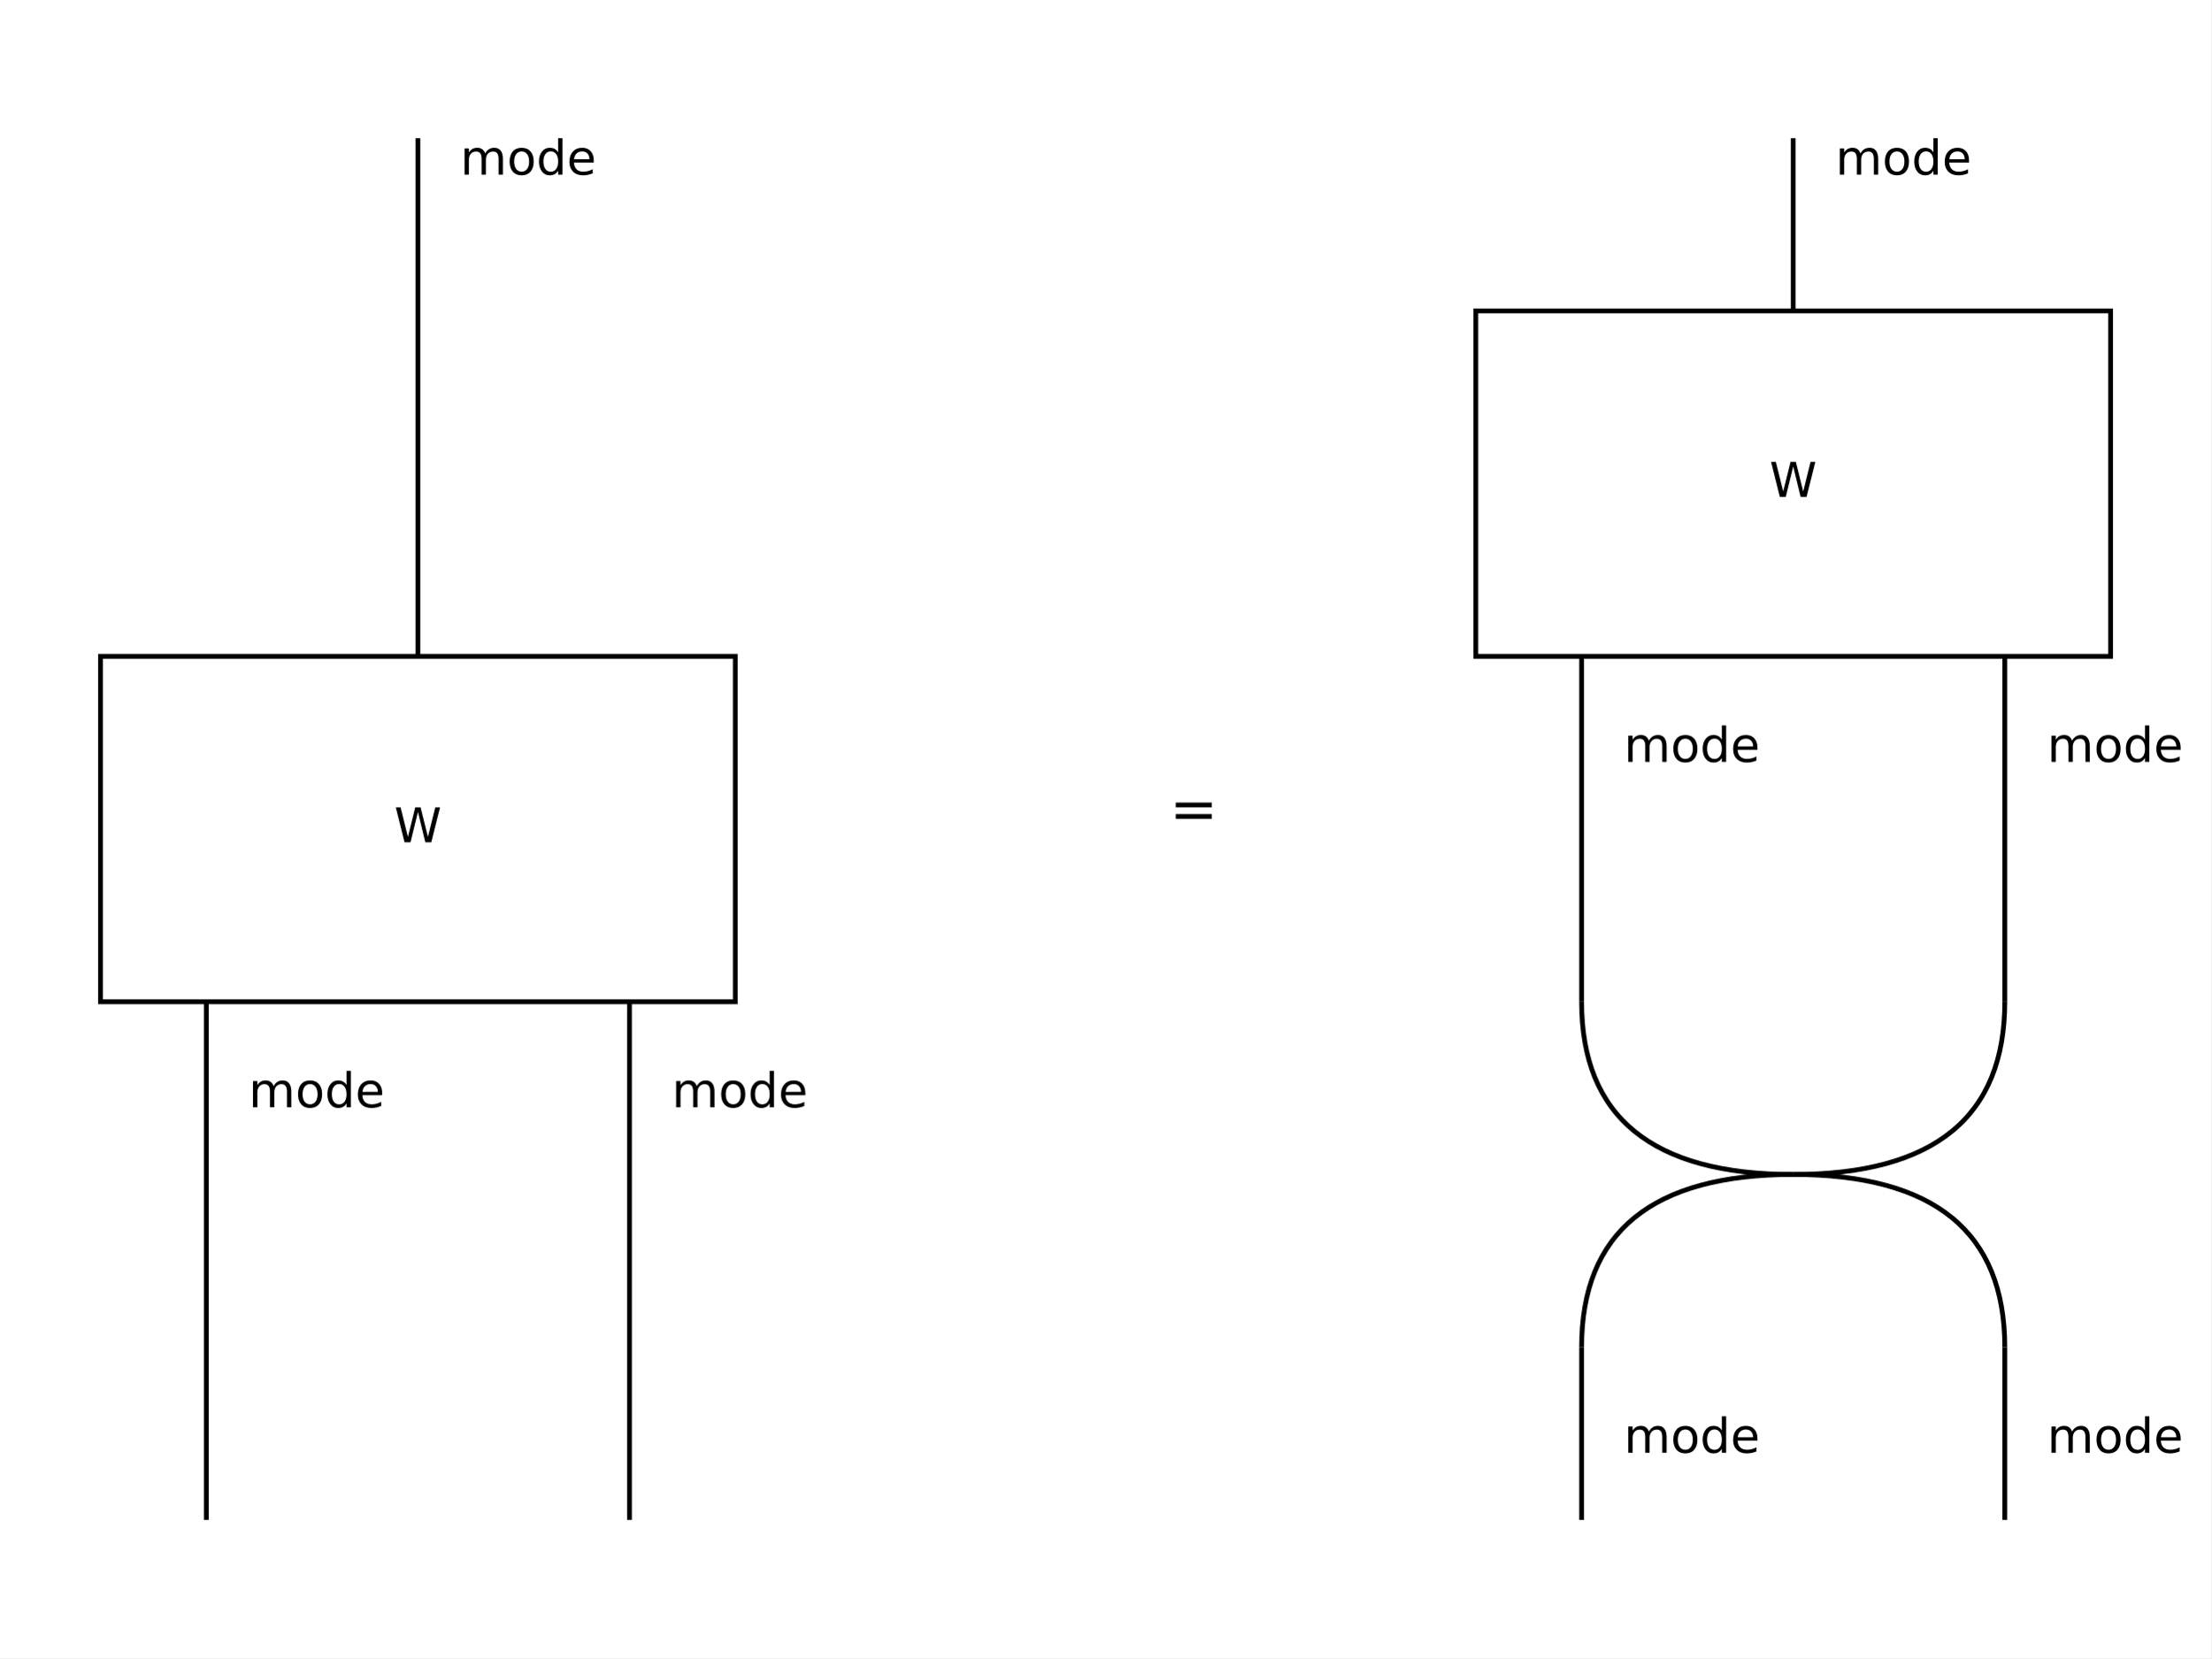
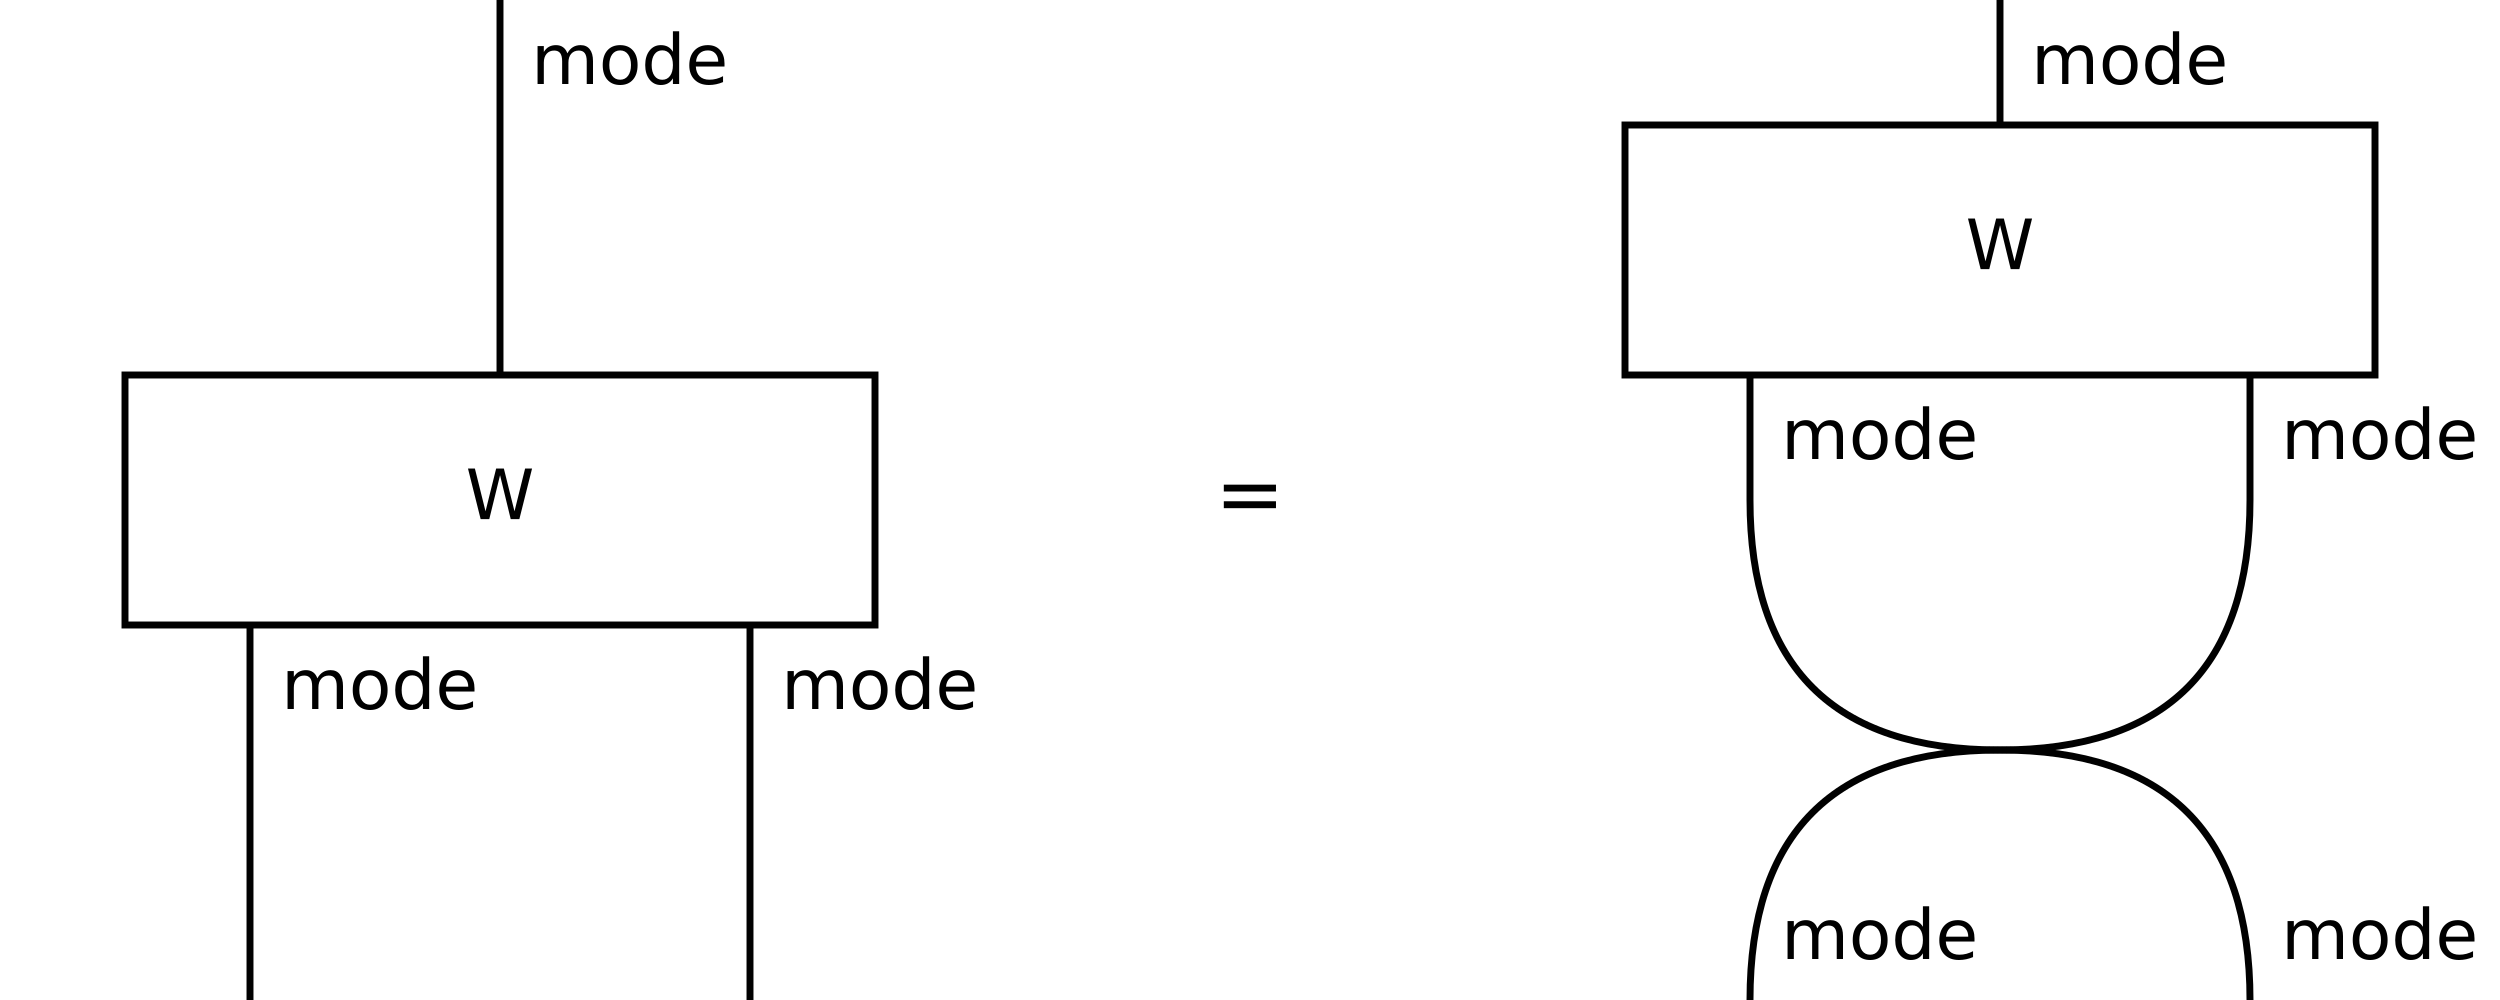
- <svg xmlns="http://www.w3.org/2000/svg" xmlns:xlink="http://www.w3.org/1999/xlink" width="460.8pt" height="345.6pt" viewBox="0 0 460.8 345.6" version="1.1">
+ <svg xmlns="http://www.w3.org/2000/svg" xmlns:xlink="http://www.w3.org/1999/xlink" width="360pt" height="144pt" viewBox="0 0 360 144" version="1.1">
  <defs>
    <style type="text/css">*{stroke-linejoin: round; stroke-linecap: butt}</style>
  </defs>
  <g id="figure_1">
    <g id="patch_1">
-       <path d="M 0 345.6  L 460.8 345.6  L 460.8 0  L 0 0  z " style="fill: #ffffff" />
+       <path d="M 0 144  L 360 144  L 360 0  L 0 0  z " style="fill: #ffffff" />
    </g>
    <g id="axes_1">
      <g id="patch_2">
-         <path d="M 87.089 28.8  Q 87.089 136.8 87.089 136.8  " clip-path="url(#p922fc3d4f8)" style="fill: none; stroke: #000000; stroke-linejoin: miter" />
+         <path d="M 0 144  L 360 144  L 360 0  L 0 0  z " clip-path="url(#pb28a4ce75a)" style="fill: #ffffff; stroke: #ffffff; stroke-linejoin: miter" />
      </g>
      <g id="patch_3">
-         <path d="M 42.993 208.8  Q 42.993 316.8 42.993 316.8  " clip-path="url(#p922fc3d4f8)" style="fill: none; stroke: #000000; stroke-linejoin: miter" />
+         <path d="M 72 0  Q 72 54 72 54  " clip-path="url(#pb28a4ce75a)" style="fill: none; stroke: #000000; stroke-linejoin: miter" />
      </g>
      <g id="patch_4">
-         <path d="M 131.185 208.8  Q 131.185 316.8 131.185 316.8  " clip-path="url(#p922fc3d4f8)" style="fill: none; stroke: #000000; stroke-linejoin: miter" />
+         <path d="M 36 90  Q 36 144 36 144  " clip-path="url(#pb28a4ce75a)" style="fill: none; stroke: #000000; stroke-linejoin: miter" />
      </g>
      <g id="patch_5">
-         <path d="M 20.945 208.8  L 153.233 208.8  L 153.233 136.8  L 20.945 136.8  z " clip-path="url(#p922fc3d4f8)" style="fill: #ffffff; stroke: #000000; stroke-linejoin: miter" />
+         <path d="M 108 90  Q 108 144 108 144  " clip-path="url(#pb28a4ce75a)" style="fill: none; stroke: #000000; stroke-linejoin: miter" />
      </g>
      <g id="patch_6">
-         <path d="M 373.711 28.8  Q 373.711 64.8 373.711 64.8  " clip-path="url(#p922fc3d4f8)" style="fill: none; stroke: #000000; stroke-linejoin: miter" />
+         <path d="M 288 0  Q 288 18 288 18  " clip-path="url(#pb28a4ce75a)" style="fill: none; stroke: #000000; stroke-linejoin: miter" />
      </g>
      <g id="patch_7">
-         <path d="M 329.615 136.8  Q 329.615 208.8 329.615 208.8  " clip-path="url(#p922fc3d4f8)" style="fill: none; stroke: #000000; stroke-linejoin: miter" />
+         <path d="M 252 54  Q 252 72 252 72  " clip-path="url(#pb28a4ce75a)" style="fill: none; stroke: #000000; stroke-linejoin: miter" />
      </g>
      <g id="patch_8">
-         <path d="M 417.807 136.8  Q 417.807 208.8 417.807 208.8  " clip-path="url(#p922fc3d4f8)" style="fill: none; stroke: #000000; stroke-linejoin: miter" />
+         <path d="M 324 54  Q 324 72 324 72  " clip-path="url(#pb28a4ce75a)" style="fill: none; stroke: #000000; stroke-linejoin: miter" />
      </g>
      <g id="patch_9">
-         <path d="M 373.711 244.8  Q 329.615 244.8 329.615 280.8  " clip-path="url(#p922fc3d4f8)" style="fill: none; stroke: #000000; stroke-linejoin: miter" />
+         <path d="M 288 108  Q 252 108 252 144  " clip-path="url(#pb28a4ce75a)" style="fill: none; stroke: #000000; stroke-linejoin: miter" />
      </g>
      <g id="patch_10">
-         <path d="M 373.711 244.8  Q 417.807 244.8 417.807 280.8  " clip-path="url(#p922fc3d4f8)" style="fill: none; stroke: #000000; stroke-linejoin: miter" />
+         <path d="M 288 108  Q 324 108 324 144  " clip-path="url(#pb28a4ce75a)" style="fill: none; stroke: #000000; stroke-linejoin: miter" />
      </g>
      <g id="patch_11">
-         <path d="M 329.615 208.8  Q 329.615 244.8 373.711 244.8  " clip-path="url(#p922fc3d4f8)" style="fill: none; stroke: #000000; stroke-linejoin: miter" />
+         <path d="M 252 72  Q 252 108 288 108  " clip-path="url(#pb28a4ce75a)" style="fill: none; stroke: #000000; stroke-linejoin: miter" />
      </g>
      <g id="patch_12">
-         <path d="M 417.807 208.8  Q 417.807 244.8 373.711 244.8  " clip-path="url(#p922fc3d4f8)" style="fill: none; stroke: #000000; stroke-linejoin: miter" />
+         <path d="M 324 72  Q 324 108 288 108  " clip-path="url(#pb28a4ce75a)" style="fill: none; stroke: #000000; stroke-linejoin: miter" />
      </g>
      <g id="patch_13">
-         <path d="M 329.615 280.8  Q 329.615 316.8 329.615 316.8  " clip-path="url(#p922fc3d4f8)" style="fill: none; stroke: #000000; stroke-linejoin: miter" />
+         <path d="M 18 90  L 18 54  L 126 54  L 126 90  z " clip-path="url(#pb28a4ce75a)" style="fill: #ffffff; stroke: #000000; stroke-linejoin: miter" />
      </g>
      <g id="patch_14">
-         <path d="M 417.807 280.8  Q 417.807 316.8 417.807 316.8  " clip-path="url(#p922fc3d4f8)" style="fill: none; stroke: #000000; stroke-linejoin: miter" />
+         <path d="M 234 54  L 234 18  L 342 18  L 342 54  z " clip-path="url(#pb28a4ce75a)" style="fill: #ffffff; stroke: #000000; stroke-linejoin: miter" />
      </g>
-       <g id="patch_15">
-         <path d="M 307.567 136.8  L 439.855 136.8  L 439.855 64.8  L 307.567 64.8  z " clip-path="url(#p922fc3d4f8)" style="fill: #ffffff; stroke: #000000; stroke-linejoin: miter" />
+       <g id="PathCollection_1">
+         <defs>
+           <path id="m2ed46e1eab" d="M 0 5.79  C 1.536 5.79 3.008 5.18 4.094 4.094  C 5.18 3.008 5.79 1.536 5.79 0  C 5.79 -1.536 5.18 -3.008 4.094 -4.094  C 3.008 -5.18 1.536 -5.79 0 -5.79  C -1.536 -5.79 -3.008 -5.18 -4.094 -4.094  C -5.18 -3.008 -5.79 -1.536 -5.79 0  C -5.79 1.536 -5.18 3.008 -4.094 4.094  C -3.008 5.18 -1.536 5.79 0 5.79  z " style="stroke: #ffffff" />
+         </defs>
+         <g clip-path="url(#pb28a4ce75a)">
+           <use xlink:href="#m2ed46e1eab" x="180" y="72" style="fill: #ffffff; stroke: #ffffff" />
+         </g>
      </g>
      <g id="text_1">
-         <g transform="translate(95.90813 36.39844) scale(0.1 -0.1)">
+         <g transform="translate(76.5 12.09844) scale(0.1 -0.1)">
          <defs>
            <path id="DejaVuSans-6d" d="M 3328 2828  Q 3544 3216 3844 3400  Q 4144 3584 4550 3584  Q 5097 3584 5394 3201  Q 5691 2819 5691 2113  L 5691 0  L 5113 0  L 5113 2094  Q 5113 2597 4934 2840  Q 4756 3084 4391 3084  Q 3944 3084 3684 2787  Q 3425 2491 3425 1978  L 3425 0  L 2847 0  L 2847 2094  Q 2847 2600 2669 2842  Q 2491 3084 2119 3084  Q 1678 3084 1418 2786  Q 1159 2488 1159 1978  L 1159 0  L 581 0  L 581 3500  L 1159 3500  L 1159 2956  Q 1356 3278 1631 3431  Q 1906 3584 2284 3584  Q 2666 3584 2933 3390  Q 3200 3197 3328 2828  z " transform="scale(0.015625)" />
            <path id="DejaVuSans-6f" d="M 1959 3097  Q 1497 3097 1228 2736  Q 959 2375 959 1747  Q 959 1119 1226 758  Q 1494 397 1959 397  Q 2419 397 2687 759  Q 2956 1122 2956 1747  Q 2956 2369 2687 2733  Q 2419 3097 1959 3097  z M 1959 3584  Q 2709 3584 3137 3096  Q 3566 2609 3566 1747  Q 3566 888 3137 398  Q 2709 -91 1959 -91  Q 1206 -91 779 398  Q 353 888 353 1747  Q 353 2609 779 3096  Q 1206 3584 1959 3584  z " transform="scale(0.015625)" />
            <path id="DejaVuSans-64" d="M 2906 2969  L 2906 4863  L 3481 4863  L 3481 0  L 2906 0  L 2906 525  Q 2725 213 2448 61  Q 2172 -91 1784 -91  Q 1150 -91 751 415  Q 353 922 353 1747  Q 353 2572 751 3078  Q 1150 3584 1784 3584  Q 2172 3584 2448 3432  Q 2725 3281 2906 2969  z M 947 1747  Q 947 1113 1208 752  Q 1469 391 1925 391  Q 2381 391 2643 752  Q 2906 1113 2906 1747  Q 2906 2381 2643 2742  Q 2381 3103 1925 3103  Q 1469 3103 1208 2742  Q 947 2381 947 1747  z " transform="scale(0.015625)" />
            <path id="DejaVuSans-65" d="M 3597 1894  L 3597 1613  L 953 1613  Q 991 1019 1311 708  Q 1631 397 2203 397  Q 2534 397 2845 478  Q 3156 559 3463 722  L 3463 178  Q 3153 47 2828 -22  Q 2503 -91 2169 -91  Q 1331 -91 842 396  Q 353 884 353 1716  Q 353 2575 817 3079  Q 1281 3584 2069 3584  Q 2775 3584 3186 3129  Q 3597 2675 3597 1894  z M 3022 2063  Q 3016 2534 2758 2815  Q 2500 3097 2075 3097  Q 1594 3097 1305 2825  Q 1016 2553 972 2059  L 3022 2063  z " transform="scale(0.015625)" />
          </defs>
          <use xlink:href="#DejaVuSans-6d" />
          <use xlink:href="#DejaVuSans-6f" x="97.412" />
          <use xlink:href="#DejaVuSans-64" x="158.594" />
          <use xlink:href="#DejaVuSans-65" x="222.07" />
        </g>
      </g>
      <g id="text_2">
-         <g transform="translate(51.81244 230.7984) scale(0.1 -0.1)">
+         <g transform="translate(40.5 102.0984) scale(0.1 -0.1)">
          <use xlink:href="#DejaVuSans-6d" />
          <use xlink:href="#DejaVuSans-6f" x="97.412" />
          <use xlink:href="#DejaVuSans-64" x="158.594" />
          <use xlink:href="#DejaVuSans-65" x="222.07" />
        </g>
      </g>
      <g id="text_3">
-         <g transform="translate(140.0038 230.7984) scale(0.1 -0.1)">
+         <g transform="translate(112.5 102.0984) scale(0.1 -0.1)">
          <use xlink:href="#DejaVuSans-6d" />
          <use xlink:href="#DejaVuSans-6f" x="97.412" />
          <use xlink:href="#DejaVuSans-64" x="158.594" />
          <use xlink:href="#DejaVuSans-65" x="222.07" />
        </g>
      </g>
      <g id="text_4">
-         <g transform="translate(82.14525 175.5594) scale(0.1 -0.1)">
-           <defs>
-             <path id="DejaVuSans-57" d="M 213 4666  L 850 4666  L 1831 722  L 2809 4666  L 3519 4666  L 4500 722  L 5478 4666  L 6119 4666  L 4947 0  L 4153 0  L 3169 4050  L 2175 0  L 1381 0  L 213 4666  z " transform="scale(0.015625)" />
-           </defs>
-           <use xlink:href="#DejaVuSans-57" />
+         <g transform="translate(292.5 12.09844) scale(0.1 -0.1)">
+           <use xlink:href="#DejaVuSans-6d" />
+           <use xlink:href="#DejaVuSans-6f" x="97.412" />
+           <use xlink:href="#DejaVuSans-64" x="158.594" />
+           <use xlink:href="#DejaVuSans-65" x="222.07" />
        </g>
      </g>
      <g id="text_5">
-         <g transform="translate(241.4239 172.8) scale(0.12 -0.12)">
-           <defs>
-             <path id="DejaVuSans-3d" d="M 678 2906  L 4684 2906  L 4684 2381  L 678 2381  L 678 2906  z M 678 1631  L 4684 1631  L 4684 1100  L 678 1100  L 678 1631  z " transform="scale(0.015625)" />
-           </defs>
-           <use xlink:href="#DejaVuSans-3d" transform="translate(19.48242 0.59375)" />
+         <g transform="translate(256.5 66.09844) scale(0.1 -0.1)">
+           <use xlink:href="#DejaVuSans-6d" />
+           <use xlink:href="#DejaVuSans-6f" x="97.412" />
+           <use xlink:href="#DejaVuSans-64" x="158.594" />
+           <use xlink:href="#DejaVuSans-65" x="222.07" />
        </g>
      </g>
      <g id="text_6">
-         <g transform="translate(382.5301 36.39844) scale(0.1 -0.1)">
+         <g transform="translate(328.5 66.09844) scale(0.1 -0.1)">
          <use xlink:href="#DejaVuSans-6d" />
          <use xlink:href="#DejaVuSans-6f" x="97.412" />
          <use xlink:href="#DejaVuSans-64" x="158.594" />
          <use xlink:href="#DejaVuSans-65" x="222.07" />
        </g>
      </g>
      <g id="text_7">
-         <g transform="translate(338.4345 158.7984) scale(0.1 -0.1)">
+         <g transform="translate(256.5 138.0984) scale(0.1 -0.1)">
          <use xlink:href="#DejaVuSans-6d" />
          <use xlink:href="#DejaVuSans-6f" x="97.412" />
          <use xlink:href="#DejaVuSans-64" x="158.594" />
          <use xlink:href="#DejaVuSans-65" x="222.07" />
        </g>
      </g>
      <g id="text_8">
-         <g transform="translate(426.6258 158.7984) scale(0.1 -0.1)">
+         <g transform="translate(328.5 138.0984) scale(0.1 -0.1)">
          <use xlink:href="#DejaVuSans-6d" />
          <use xlink:href="#DejaVuSans-6f" x="97.412" />
          <use xlink:href="#DejaVuSans-64" x="158.594" />
          <use xlink:href="#DejaVuSans-65" x="222.07" />
        </g>
      </g>
      <g id="text_9">
-         <g transform="translate(338.4345 302.7984) scale(0.1 -0.1)">
-           <use xlink:href="#DejaVuSans-6d" />
-           <use xlink:href="#DejaVuSans-6f" x="97.412" />
-           <use xlink:href="#DejaVuSans-64" x="158.594" />
-           <use xlink:href="#DejaVuSans-65" x="222.07" />
+         <g transform="translate(67.05625 74.75938) scale(0.1 -0.1)">
+           <defs>
+             <path id="DejaVuSans-57" d="M 213 4666  L 850 4666  L 1831 722  L 2809 4666  L 3519 4666  L 4500 722  L 5478 4666  L 6119 4666  L 4947 0  L 4153 0  L 3169 4050  L 2175 0  L 1381 0  L 213 4666  z " transform="scale(0.015625)" />
+           </defs>
+           <use xlink:href="#DejaVuSans-57" />
        </g>
      </g>
      <g id="text_10">
-         <g transform="translate(426.6258 302.7984) scale(0.1 -0.1)">
-           <use xlink:href="#DejaVuSans-6d" />
-           <use xlink:href="#DejaVuSans-6f" x="97.412" />
-           <use xlink:href="#DejaVuSans-64" x="158.594" />
-           <use xlink:href="#DejaVuSans-65" x="222.07" />
+         <g transform="translate(283.0562 38.75937) scale(0.1 -0.1)">
+           <use xlink:href="#DejaVuSans-57" />
        </g>
      </g>
      <g id="text_11">
-         <g transform="translate(368.7673 103.5594) scale(0.1 -0.1)">
-           <use xlink:href="#DejaVuSans-57" />
+         <g clip-path="url(#pb28a4ce75a)">
+           <g transform="translate(172.62 75.31125) scale(0.12 -0.12)">
+             <defs>
+               <path id="DejaVuSans-3d" d="M 678 2906  L 4684 2906  L 4684 2381  L 678 2381  L 678 2906  z M 678 1631  L 4684 1631  L 4684 1100  L 678 1100  L 678 1631  z " transform="scale(0.015625)" />
+             </defs>
+             <use xlink:href="#DejaVuSans-3d" transform="translate(19.48242 0.59375)" />
+           </g>
        </g>
      </g>
    </g>
  </g>
  <defs>
-     <clipPath id="p922fc3d4f8">
-       <rect x="0" y="0" width="460.8" height="345.6" />
+     <clipPath id="pb28a4ce75a">
+       <rect x="0" y="0" width="360" height="144" />
    </clipPath>
  </defs>
</svg>
